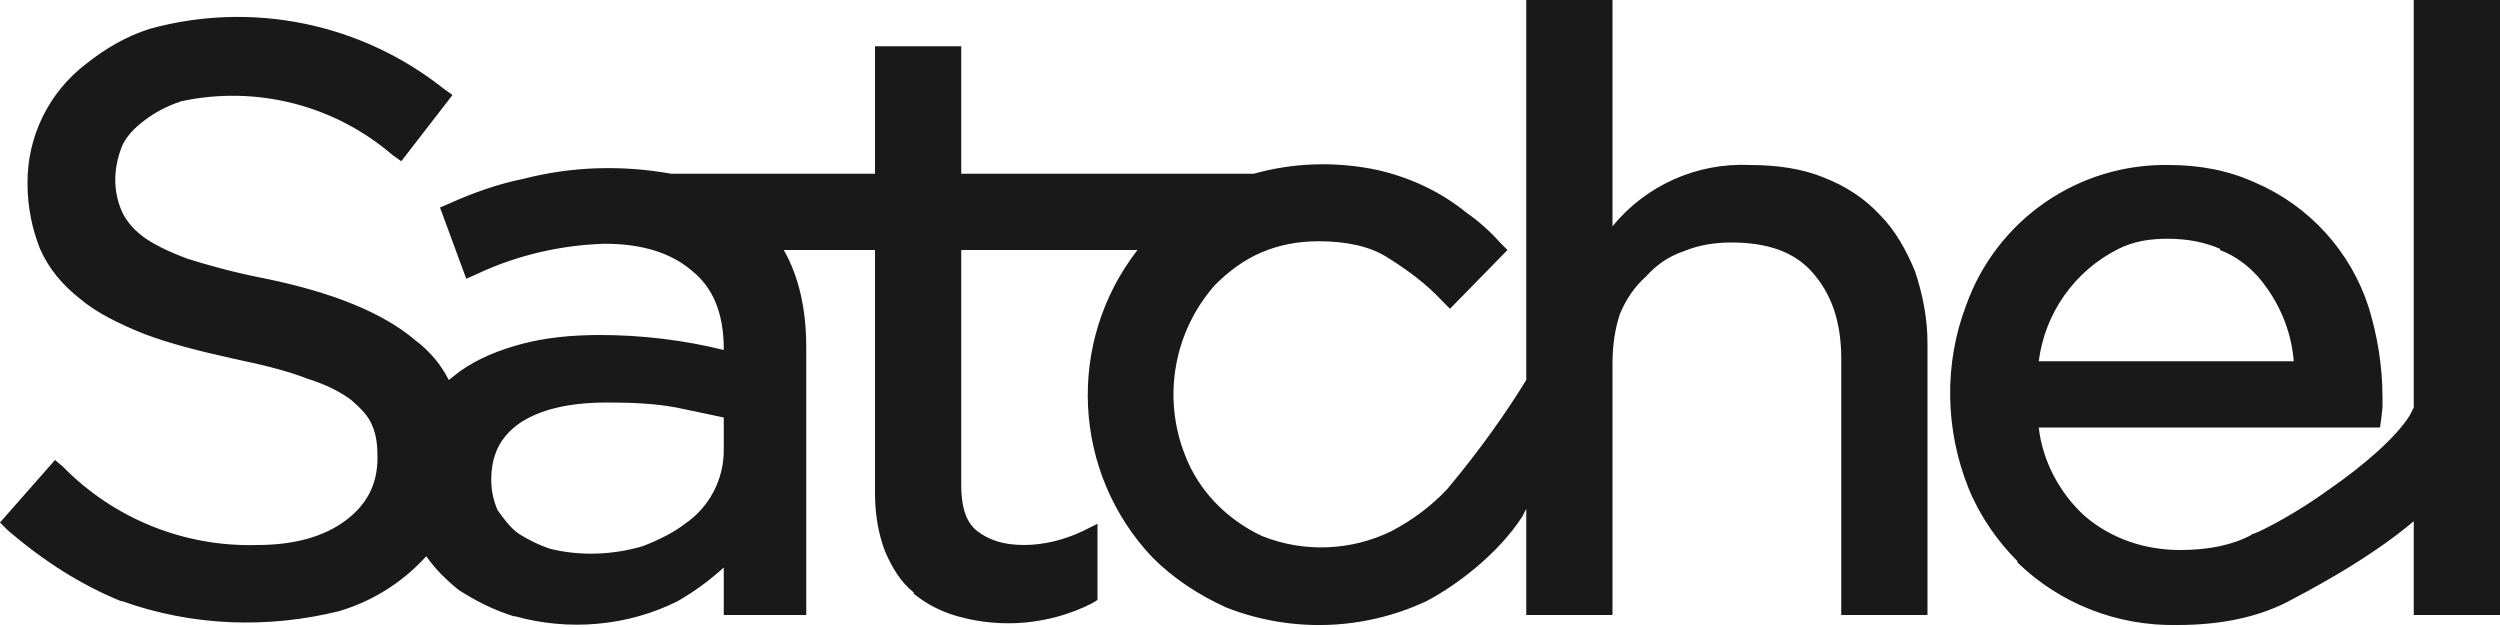
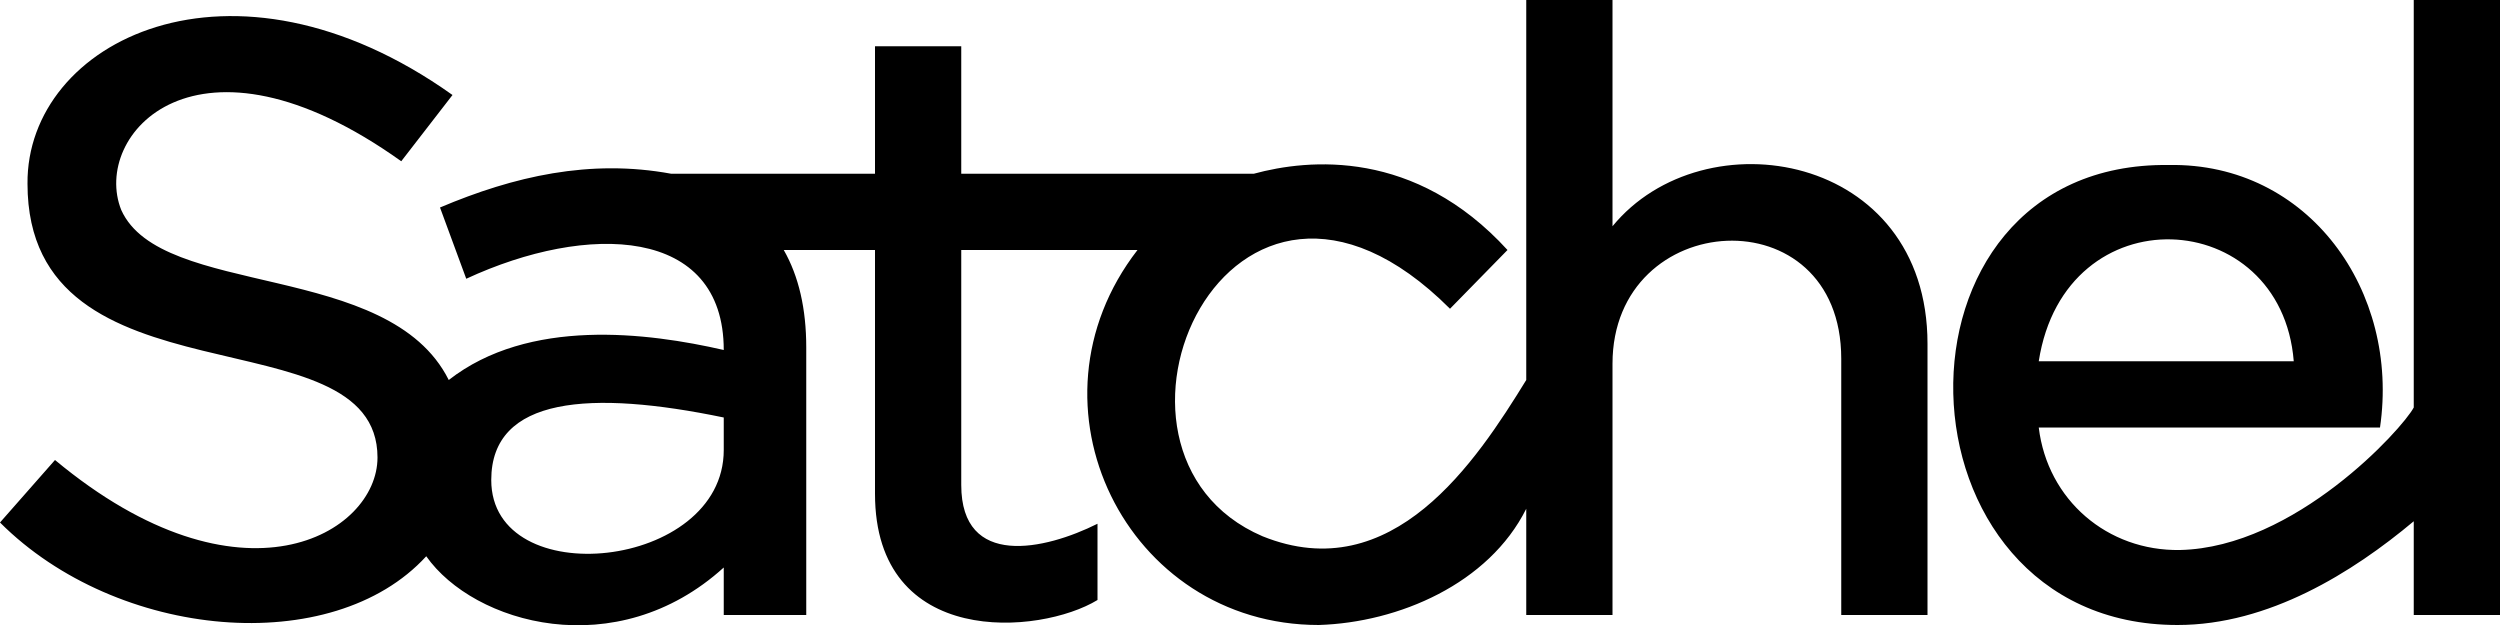
- <svg xmlns="http://www.w3.org/2000/svg" fill="none" viewBox="0 0 2000 501">
-   <path fill="#000" fill-opacity=".9" d="M1221 0v304c-16 26-37 56-63 87-13 14-28 25-45 34a128 128 0 0 1-103 4c-28-13-51-36-62-65a132 132 0 0 1 24-136c11-11 23-20 37-26s29-9 46-9c22 0 41 4 55 13 16 10 31 21 44 35l6 6 46-47-6-6c-8-9-17-17-27-24-21-17-45-28-71-34-33-7-67-6-99 3H769V37h-69v102H537c-39-7-79-6-118 4-20 4-40 11-60 20l-7 3 21 57 9-4c32-15 67-23 102-24 31 0 54 8 70 22 16 13 25 33 25 62v1c-32-8-66-12-99-12-22 0-43 2-62 7s-36 12-50 22l-9 7c-6-12-15-23-27-32-26-22-66-38-119-49-26-5-47-11-63-16-16-6-28-12-36-18-9-7-14-14-17-21-7-17-6-35 1-52 4-8 10-14 18-20s17-11 29-15a196 196 0 0 1 169 43l7 5 41-53-7-5a265 265 0 0 0-235-48c-19 6-36 16-51 28a119 119 0 0 0-47 96c0 19 4 37 10 52 7 16 18 29 32 40 13 11 31 20 51 28 21 8 45 14 72 20 24 5 44 10 59 16 16 5 27 11 35 17 8 7 14 13 17 21 3 7 4 15 4 25 0 21-8 37-25 50s-41 20-71 20a209 209 0 0 1-156-63l-6-5-44 50 6 6c29 25 59 44 91 57h1c56 20 116 22 173 8 27-8 51-23 70-44 7 10 16 19 26 27 14 9 28 16 44 21h1c43 12 90 8 130-12 14-8 26-17 37-27v38h66V278c0-31-6-57-18-78h73v195c0 17 3 33 8 46 6 14 13 25 23 33v1c10 8 21 14 35 18a149 149 0 0 0 107-10l5-3v-61l-12 6c-15 7-31 11-47 11s-28-4-37-11c-8-6-13-17-13-37V200h141a189 189 0 0 0 12 246c17 17 37 30 59 40a203 203 0 0 0 160-5c23-12 57-37 77-68l3-6v85h69V291c0-15 2-28 6-40 5-12 12-22 21-30 8-9 18-16 30-20 12-5 25-7 38-7 30 0 51 8 65 24 15 17 23 39 23 69v205h69V275c0-21-4-40-10-58-7-17-16-33-28-45-12-13-27-23-45-30-17-7-37-10-59-10a134 134 0 0 0-110 49V0h-69Zm710 0v326l-3 6c-11 18-38 41-64 59-26 19-53 33-61 36h-1l-1 1c-15 8-34 12-57 12-28 0-55-9-76-27-20-18-34-44-37-71h273l1-7 1-9v-8c0-25-4-49-11-72a163 163 0 0 0-91-100c-22-10-45-14-69-14a169 169 0 0 0-162 112c-18 47-17 100 2 147 9 22 23 42 39 58v1c34 33 80 51 128 50 34 0 63-6 87-18 15-8 64-33 102-65v75h69V0h-69Zm-197 191c17 0 30 3 42 8v1c13 5 23 13 31 22 16 19 26 42 28 67h-204a117 117 0 0 1 64-90c12-6 25-8 39-8ZM486 322c21 0 39 1 55 4l38 8v26a71 71 0 0 1-31 59c-9 7-21 13-34 18-24 7-50 8-74 2-9-3-17-7-25-12-7-5-12-12-17-19-3-7-5-15-5-24 0-20 7-34 22-45 16-11 39-17 71-17Z" />
+ <svg xmlns="http://www.w3.org/2000/svg" width="2000" height="500">
+   <path d="M1221 0v304c-40 65-107 167-211 125-156-67-27-359 150-182l46-47c-74-81-159-73-203-61H769V37h-69v102H537c-65-12-126 2-185 27l21 57c97-45 206-42 206 57-61-14-156-26-220 24-48-96-230-65-262-136-24-60 60-156 224-39l41-53C185-50 21 33 22 147c0 182 280 101 280 219 0 61-109 126-258 2L0 418c94 94 266 109 341 27 38 54 152 87 238 9v38h66V278c0-31-6-57-18-78h73v195c0 124 132 113 178 85v-61c-42 21-109 36-109-31V200h141c-96 124-9 300 145 300 64-2 136-33 166-93v85h69V291c0-125 183-136 183-4v205h69V275c0-153-179-183-252-94V0Zm710 0v326c-9 17-95 112-187 114-58 1-106-40-113-98h273c16-109-57-212-169-210-236-3-226 368 7 368 73 0 140-42 189-83v75h69V0Zm-96 289h-204c21-135 194-125 204 0zM579 334v26c0 96-186 115-186 24 0-67 80-72 186-50z" />
</svg>
